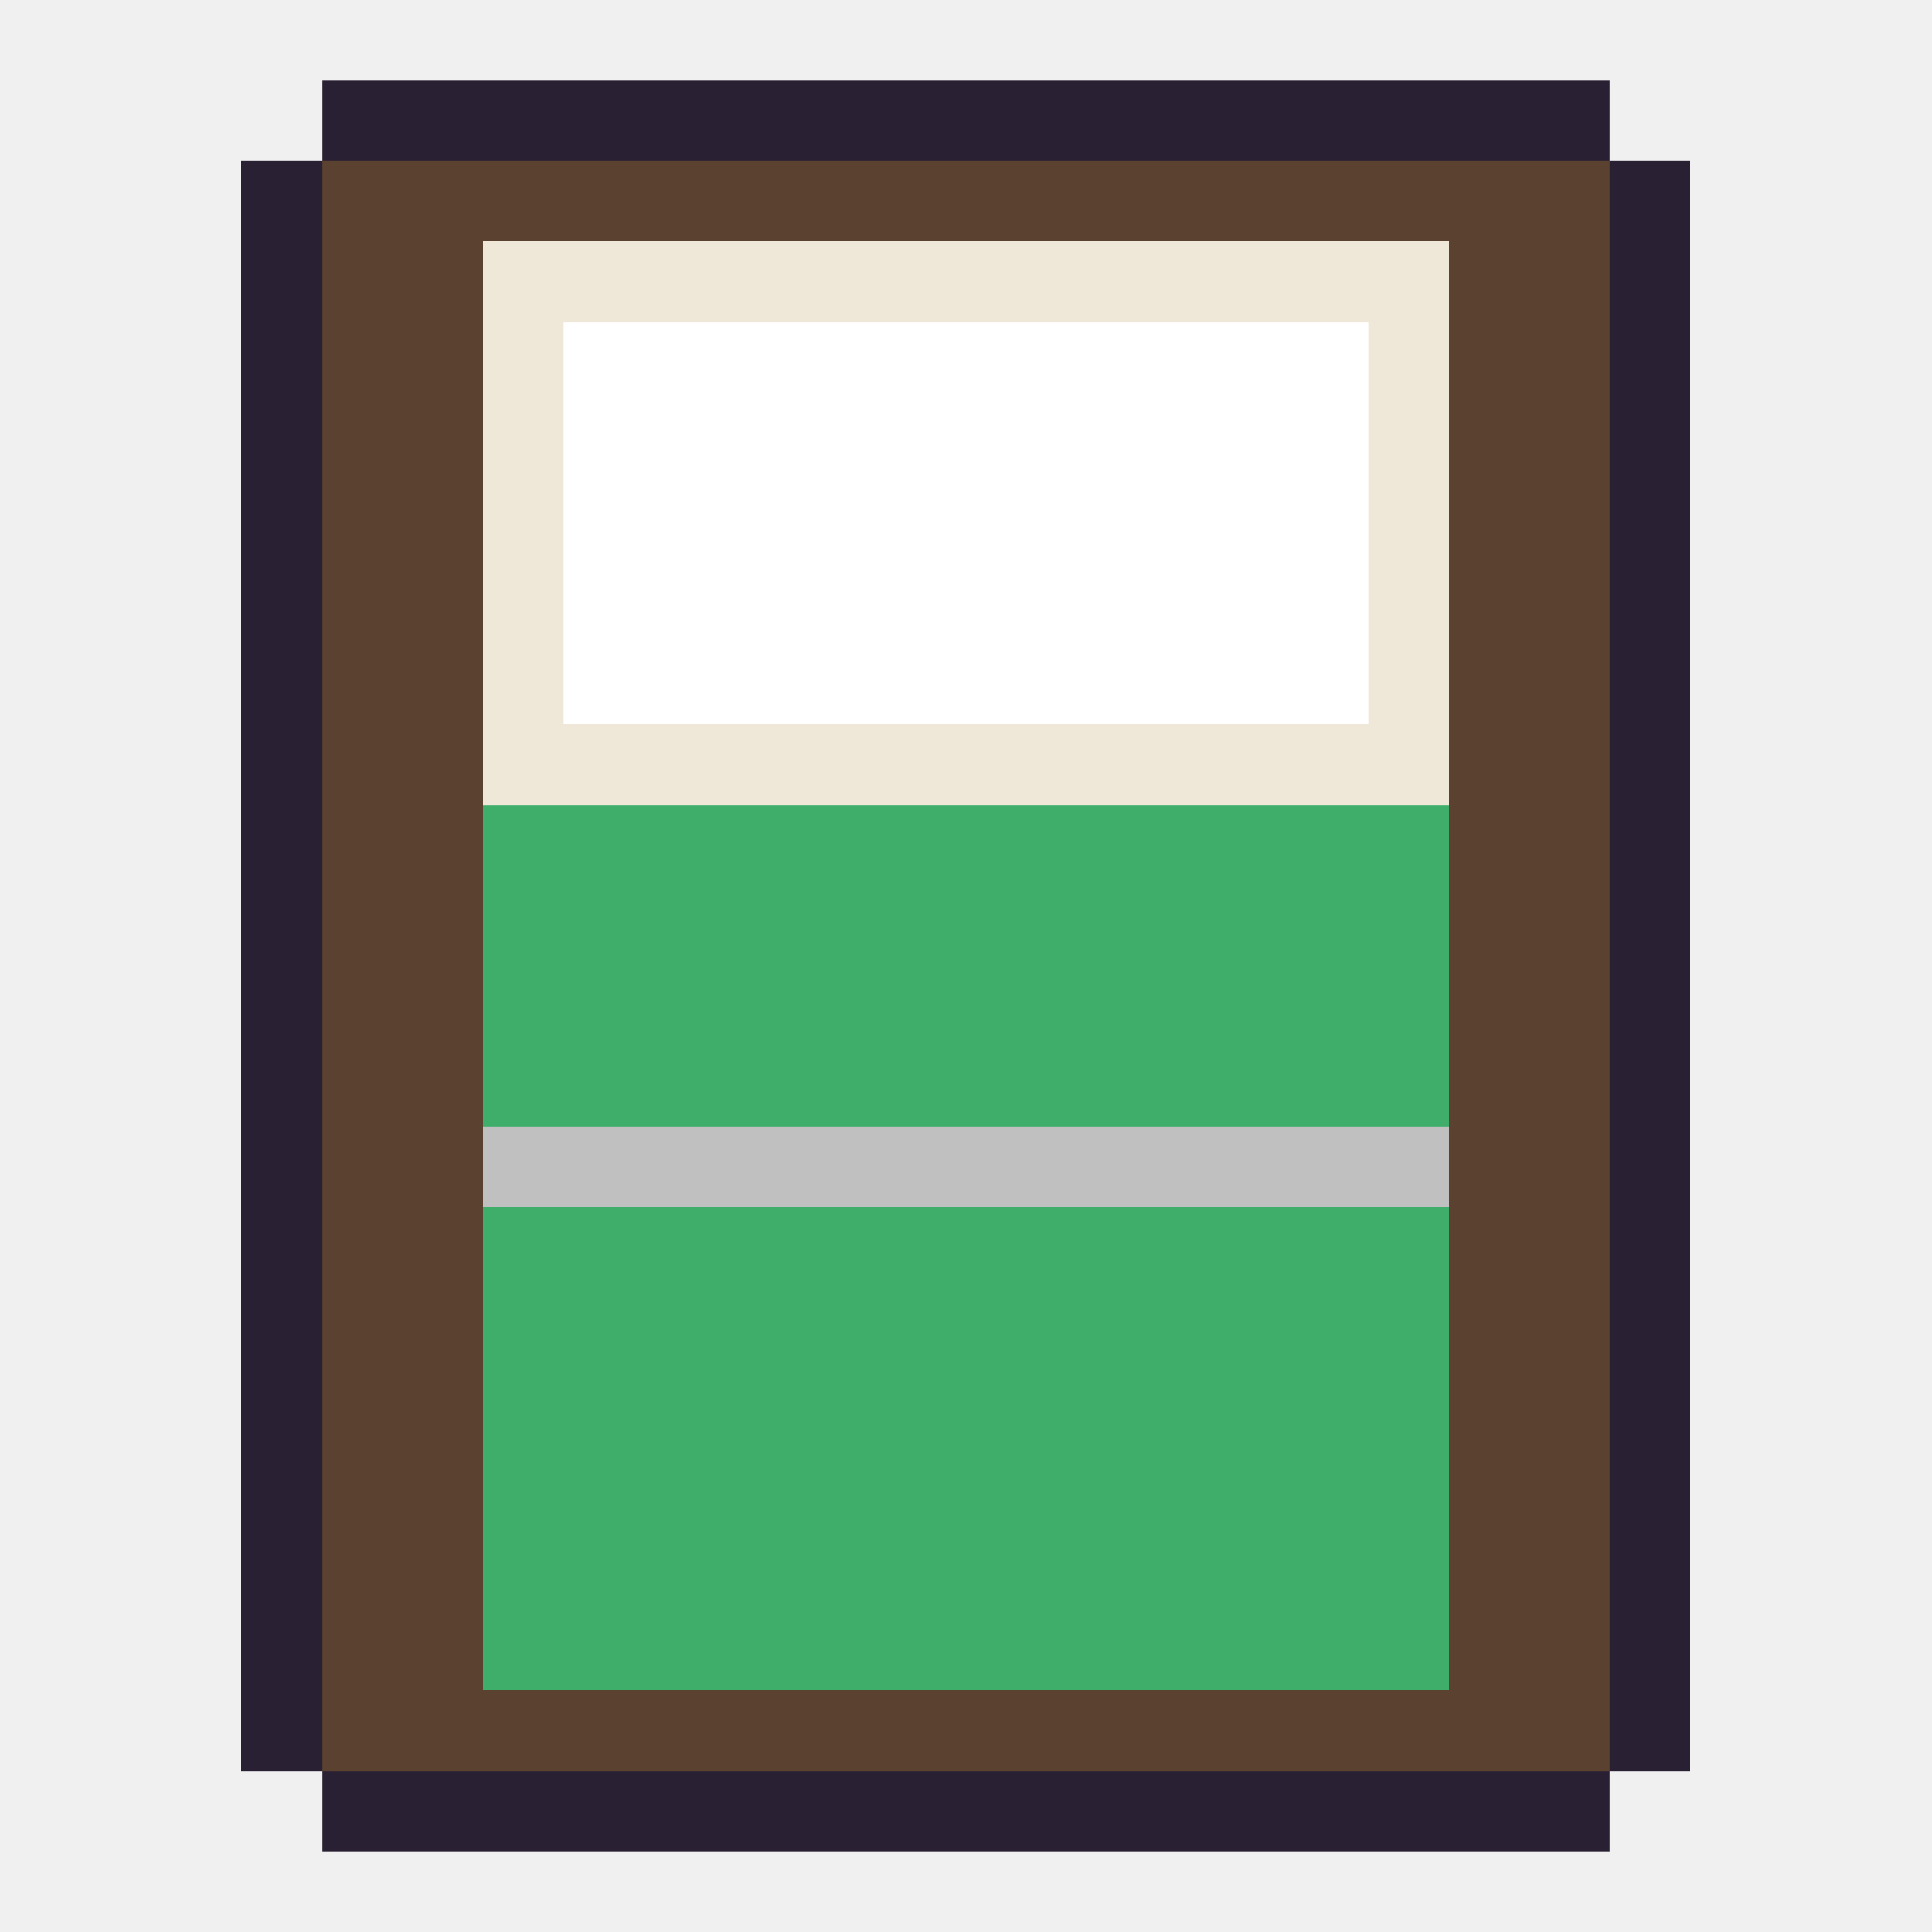
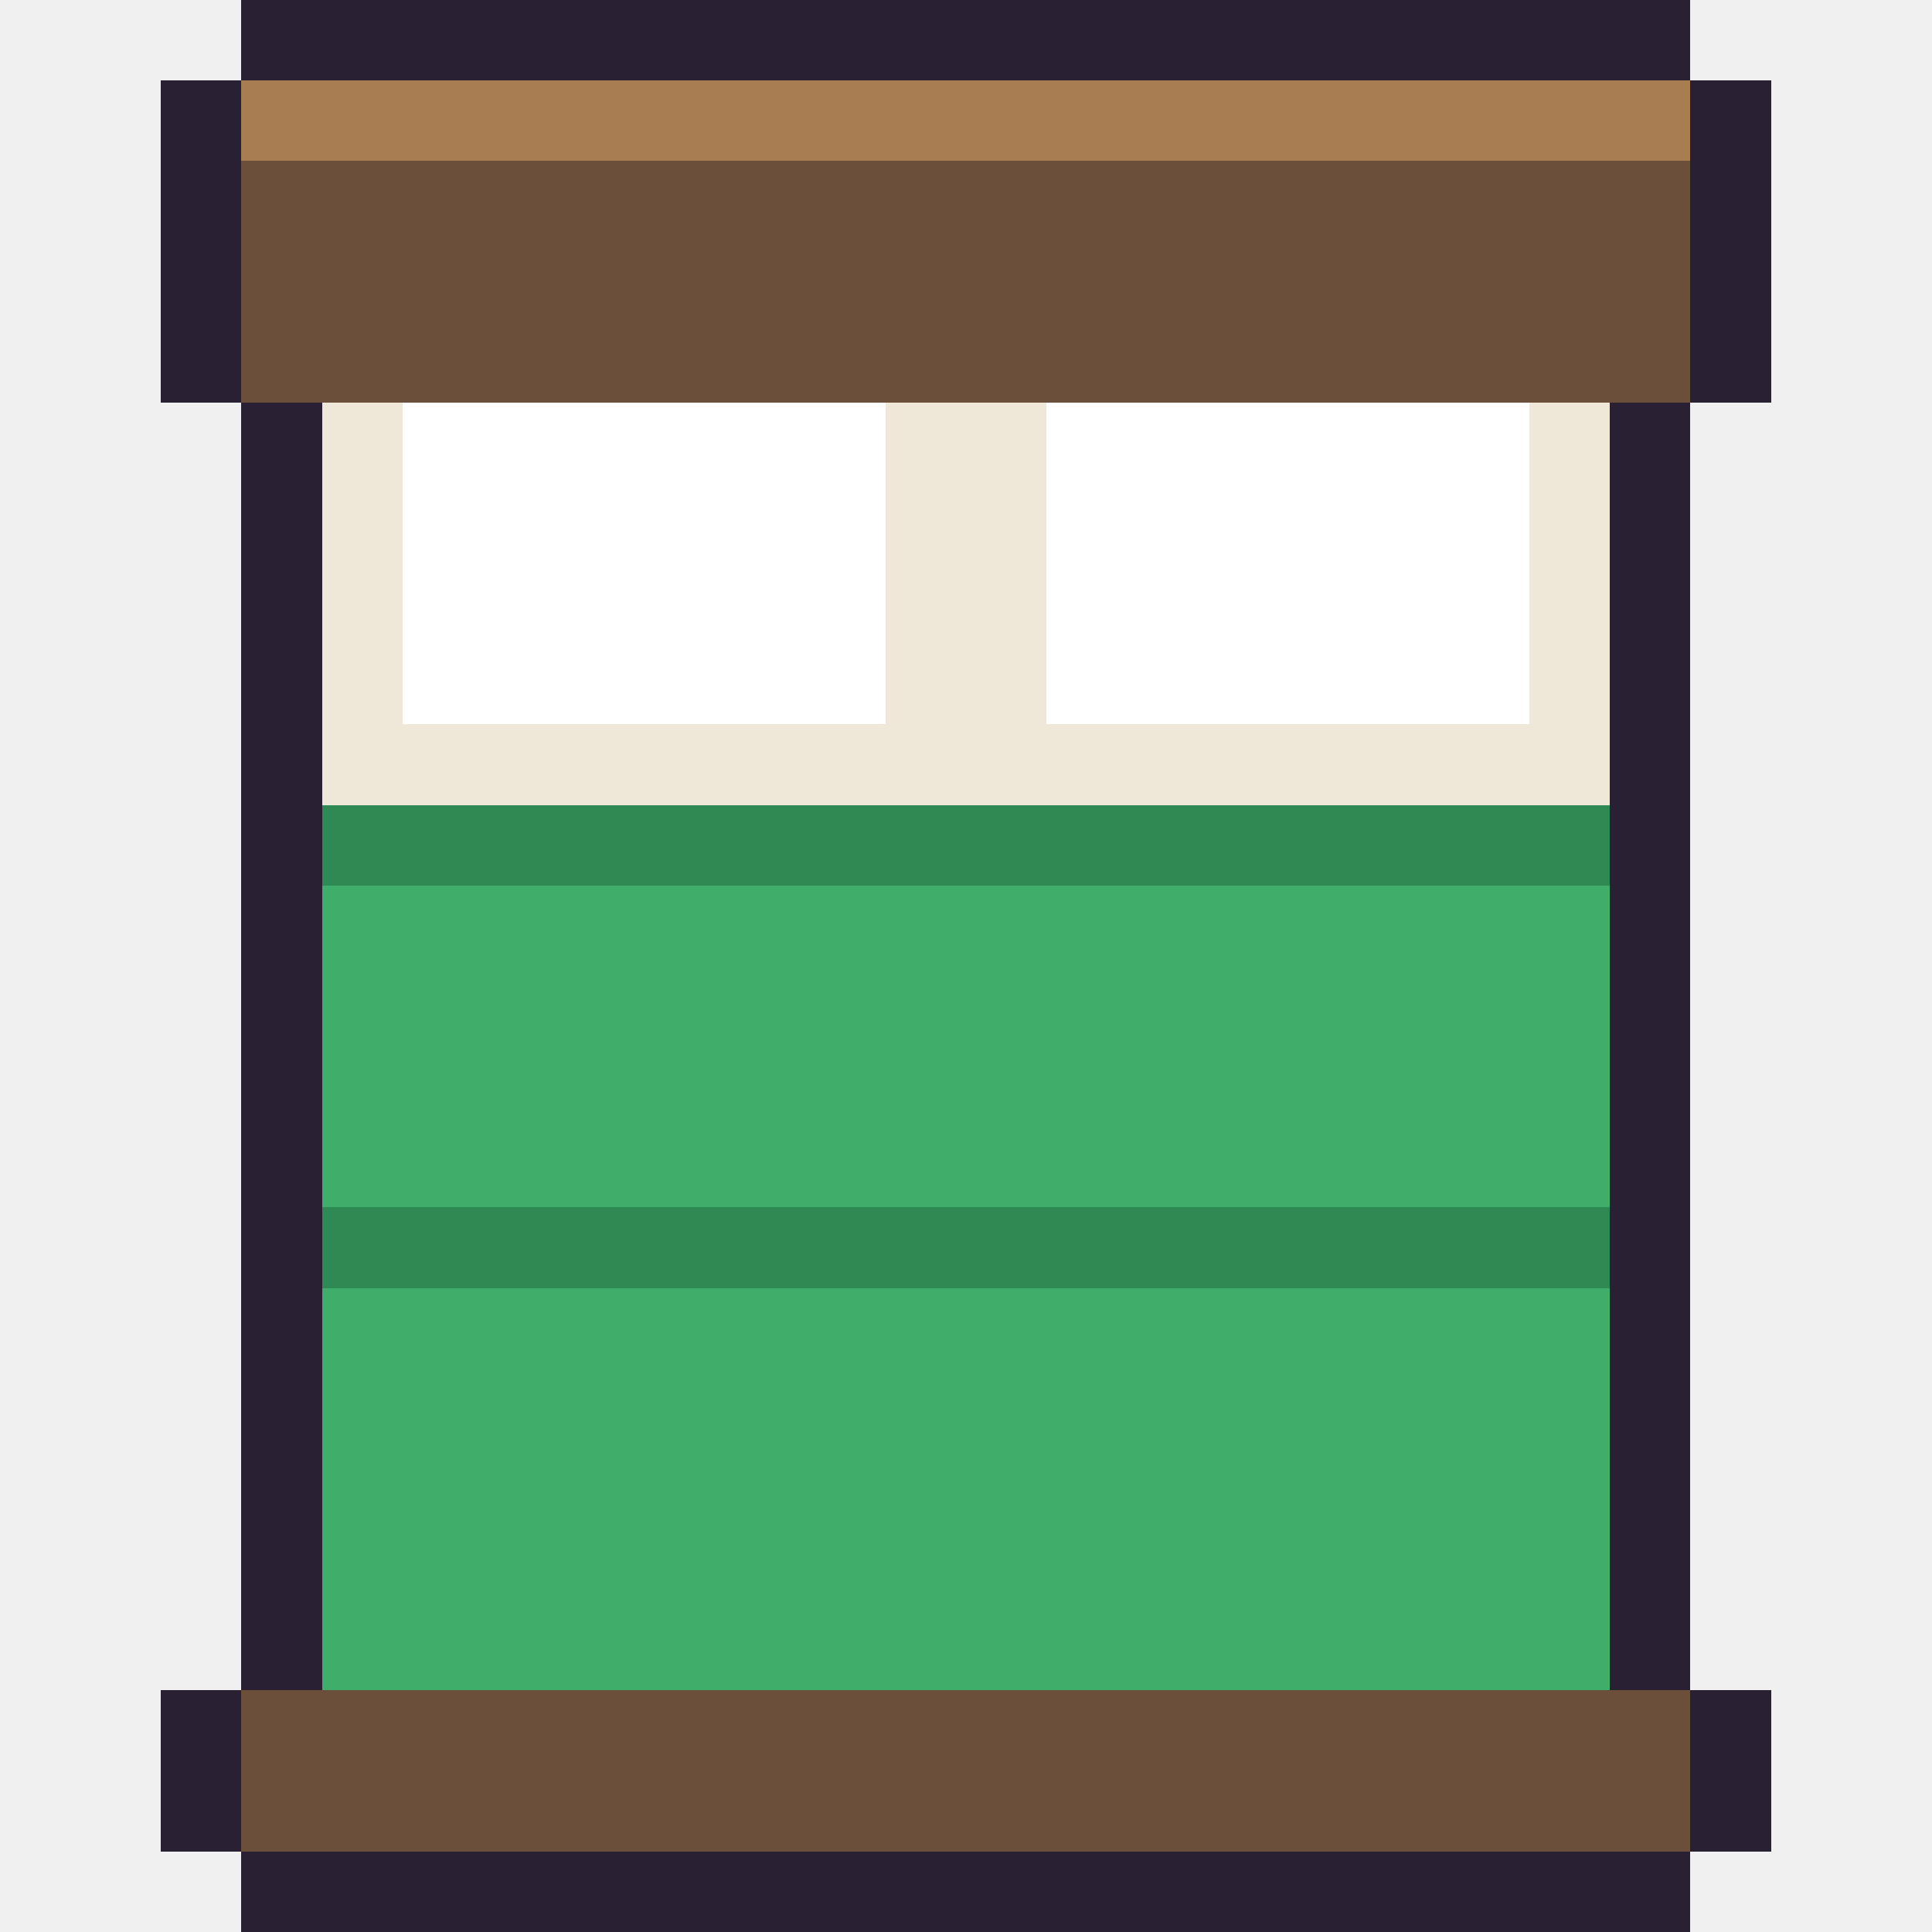
<svg xmlns="http://www.w3.org/2000/svg" viewBox="0 0 24 24" shape-rendering="crispEdges">
-   <rect x="4" y="1" width="16" height="1" fill="#2a2033" />
-   <rect x="3" y="2" width="1" height="1" fill="#2a2033" />
-   <rect x="4" y="2" width="16" height="1" fill="#5b4130" />
-   <rect x="20" y="2" width="1" height="1" fill="#2a2033" />
-   <rect x="3" y="3" width="1" height="1" fill="#2a2033" />
-   <rect x="4" y="3" width="2" height="1" fill="#5b4130" />
-   <rect x="6" y="3" width="12" height="1" fill="#efe7d8" />
-   <rect x="18" y="3" width="2" height="1" fill="#5b4130" />
-   <rect x="20" y="3" width="1" height="1" fill="#2a2033" />
-   <rect x="3" y="4" width="1" height="1" fill="#2a2033" />
-   <rect x="4" y="4" width="2" height="1" fill="#5b4130" />
-   <rect x="6" y="4" width="1" height="1" fill="#efe7d8" />
-   <rect x="7" y="4" width="10" height="1" fill="#ffffff" />
-   <rect x="17" y="4" width="1" height="1" fill="#efe7d8" />
-   <rect x="18" y="4" width="2" height="1" fill="#5b4130" />
-   <rect x="20" y="4" width="1" height="1" fill="#2a2033" />
+   <rect x="3" y="0" width="18" height="1" fill="#2a2033" />
+   <rect x="2" y="1" width="1" height="1" fill="#2a2033" />
+   <rect x="3" y="1" width="18" height="1" fill="#a87d52" />
+   <rect x="21" y="1" width="1" height="1" fill="#2a2033" />
+   <rect x="2" y="2" width="1" height="1" fill="#2a2033" />
+   <rect x="3" y="2" width="18" height="1" fill="#6b4f3a" />
+   <rect x="21" y="2" width="1" height="1" fill="#2a2033" />
+   <rect x="2" y="3" width="1" height="1" fill="#2a2033" />
+   <rect x="3" y="3" width="18" height="1" fill="#6b4f3a" />
+   <rect x="21" y="3" width="1" height="1" fill="#2a2033" />
+   <rect x="2" y="4" width="1" height="1" fill="#2a2033" />
+   <rect x="3" y="4" width="18" height="1" fill="#6b4f3a" />
+   <rect x="21" y="4" width="1" height="1" fill="#2a2033" />
  <rect x="3" y="5" width="1" height="1" fill="#2a2033" />
-   <rect x="4" y="5" width="2" height="1" fill="#5b4130" />
-   <rect x="6" y="5" width="1" height="1" fill="#efe7d8" />
-   <rect x="7" y="5" width="10" height="1" fill="#ffffff" />
-   <rect x="17" y="5" width="1" height="1" fill="#efe7d8" />
-   <rect x="18" y="5" width="2" height="1" fill="#5b4130" />
+   <rect x="4" y="5" width="1" height="1" fill="#efe7d8" />
+   <rect x="5" y="5" width="6" height="1" fill="#ffffff" />
+   <rect x="11" y="5" width="2" height="1" fill="#efe7d8" />
+   <rect x="13" y="5" width="6" height="1" fill="#ffffff" />
+   <rect x="19" y="5" width="1" height="1" fill="#efe7d8" />
  <rect x="20" y="5" width="1" height="1" fill="#2a2033" />
  <rect x="3" y="6" width="1" height="1" fill="#2a2033" />
-   <rect x="4" y="6" width="2" height="1" fill="#5b4130" />
-   <rect x="6" y="6" width="1" height="1" fill="#efe7d8" />
-   <rect x="7" y="6" width="10" height="1" fill="#ffffff" />
-   <rect x="17" y="6" width="1" height="1" fill="#efe7d8" />
-   <rect x="18" y="6" width="2" height="1" fill="#5b4130" />
+   <rect x="4" y="6" width="1" height="1" fill="#efe7d8" />
+   <rect x="5" y="6" width="6" height="1" fill="#ffffff" />
+   <rect x="11" y="6" width="2" height="1" fill="#efe7d8" />
+   <rect x="13" y="6" width="6" height="1" fill="#ffffff" />
+   <rect x="19" y="6" width="1" height="1" fill="#efe7d8" />
  <rect x="20" y="6" width="1" height="1" fill="#2a2033" />
  <rect x="3" y="7" width="1" height="1" fill="#2a2033" />
-   <rect x="4" y="7" width="2" height="1" fill="#5b4130" />
-   <rect x="6" y="7" width="1" height="1" fill="#efe7d8" />
-   <rect x="7" y="7" width="10" height="1" fill="#ffffff" />
-   <rect x="17" y="7" width="1" height="1" fill="#efe7d8" />
-   <rect x="18" y="7" width="2" height="1" fill="#5b4130" />
+   <rect x="4" y="7" width="1" height="1" fill="#efe7d8" />
+   <rect x="5" y="7" width="6" height="1" fill="#ffffff" />
+   <rect x="11" y="7" width="2" height="1" fill="#efe7d8" />
+   <rect x="13" y="7" width="6" height="1" fill="#ffffff" />
+   <rect x="19" y="7" width="1" height="1" fill="#efe7d8" />
  <rect x="20" y="7" width="1" height="1" fill="#2a2033" />
  <rect x="3" y="8" width="1" height="1" fill="#2a2033" />
-   <rect x="4" y="8" width="2" height="1" fill="#5b4130" />
-   <rect x="6" y="8" width="1" height="1" fill="#efe7d8" />
-   <rect x="7" y="8" width="10" height="1" fill="#ffffff" />
-   <rect x="17" y="8" width="1" height="1" fill="#efe7d8" />
-   <rect x="18" y="8" width="2" height="1" fill="#5b4130" />
+   <rect x="4" y="8" width="1" height="1" fill="#efe7d8" />
+   <rect x="5" y="8" width="6" height="1" fill="#ffffff" />
+   <rect x="11" y="8" width="2" height="1" fill="#efe7d8" />
+   <rect x="13" y="8" width="6" height="1" fill="#ffffff" />
+   <rect x="19" y="8" width="1" height="1" fill="#efe7d8" />
  <rect x="20" y="8" width="1" height="1" fill="#2a2033" />
  <rect x="3" y="9" width="1" height="1" fill="#2a2033" />
-   <rect x="4" y="9" width="2" height="1" fill="#5b4130" />
-   <rect x="6" y="9" width="12" height="1" fill="#efe7d8" />
-   <rect x="18" y="9" width="2" height="1" fill="#5b4130" />
+   <rect x="4" y="9" width="16" height="1" fill="#efe7d8" />
  <rect x="20" y="9" width="1" height="1" fill="#2a2033" />
  <rect x="3" y="10" width="1" height="1" fill="#2a2033" />
-   <rect x="4" y="10" width="2" height="1" fill="#5b4130" />
-   <rect x="6" y="10" width="12" height="1" fill="#3fae6a" />
-   <rect x="18" y="10" width="2" height="1" fill="#5b4130" />
+   <rect x="4" y="10" width="16" height="1" fill="#2e8a52" />
  <rect x="20" y="10" width="1" height="1" fill="#2a2033" />
  <rect x="3" y="11" width="1" height="1" fill="#2a2033" />
-   <rect x="4" y="11" width="2" height="1" fill="#5b4130" />
-   <rect x="6" y="11" width="12" height="1" fill="#3fae6a" />
-   <rect x="18" y="11" width="2" height="1" fill="#5b4130" />
+   <rect x="4" y="11" width="16" height="1" fill="#3fae6a" />
  <rect x="20" y="11" width="1" height="1" fill="#2a2033" />
  <rect x="3" y="12" width="1" height="1" fill="#2a2033" />
-   <rect x="4" y="12" width="2" height="1" fill="#5b4130" />
-   <rect x="6" y="12" width="12" height="1" fill="#3fae6a" />
-   <rect x="18" y="12" width="2" height="1" fill="#5b4130" />
+   <rect x="4" y="12" width="16" height="1" fill="#3fae6a" />
  <rect x="20" y="12" width="1" height="1" fill="#2a2033" />
  <rect x="3" y="13" width="1" height="1" fill="#2a2033" />
-   <rect x="4" y="13" width="2" height="1" fill="#5b4130" />
-   <rect x="6" y="13" width="12" height="1" fill="#3fae6a" />
-   <rect x="18" y="13" width="2" height="1" fill="#5b4130" />
+   <rect x="4" y="13" width="16" height="1" fill="#3fae6a" />
  <rect x="20" y="13" width="1" height="1" fill="#2a2033" />
  <rect x="3" y="14" width="1" height="1" fill="#2a2033" />
-   <rect x="4" y="14" width="2" height="1" fill="#5b4130" />
-   <rect x="6" y="14" width="12" height="1" fill="#0003" />
-   <rect x="18" y="14" width="2" height="1" fill="#5b4130" />
+   <rect x="4" y="14" width="16" height="1" fill="#3fae6a" />
  <rect x="20" y="14" width="1" height="1" fill="#2a2033" />
  <rect x="3" y="15" width="1" height="1" fill="#2a2033" />
-   <rect x="4" y="15" width="2" height="1" fill="#5b4130" />
-   <rect x="6" y="15" width="12" height="1" fill="#3fae6a" />
-   <rect x="18" y="15" width="2" height="1" fill="#5b4130" />
+   <rect x="4" y="15" width="16" height="1" fill="#2e8a52" />
  <rect x="20" y="15" width="1" height="1" fill="#2a2033" />
  <rect x="3" y="16" width="1" height="1" fill="#2a2033" />
-   <rect x="4" y="16" width="2" height="1" fill="#5b4130" />
-   <rect x="6" y="16" width="12" height="1" fill="#3fae6a" />
-   <rect x="18" y="16" width="2" height="1" fill="#5b4130" />
+   <rect x="4" y="16" width="16" height="1" fill="#3fae6a" />
  <rect x="20" y="16" width="1" height="1" fill="#2a2033" />
  <rect x="3" y="17" width="1" height="1" fill="#2a2033" />
-   <rect x="4" y="17" width="2" height="1" fill="#5b4130" />
-   <rect x="6" y="17" width="12" height="1" fill="#3fae6a" />
-   <rect x="18" y="17" width="2" height="1" fill="#5b4130" />
+   <rect x="4" y="17" width="16" height="1" fill="#3fae6a" />
  <rect x="20" y="17" width="1" height="1" fill="#2a2033" />
  <rect x="3" y="18" width="1" height="1" fill="#2a2033" />
-   <rect x="4" y="18" width="2" height="1" fill="#5b4130" />
-   <rect x="6" y="18" width="12" height="1" fill="#3fae6a" />
-   <rect x="18" y="18" width="2" height="1" fill="#5b4130" />
+   <rect x="4" y="18" width="16" height="1" fill="#3fae6a" />
  <rect x="20" y="18" width="1" height="1" fill="#2a2033" />
  <rect x="3" y="19" width="1" height="1" fill="#2a2033" />
-   <rect x="4" y="19" width="2" height="1" fill="#5b4130" />
-   <rect x="6" y="19" width="12" height="1" fill="#3fae6a" />
-   <rect x="18" y="19" width="2" height="1" fill="#5b4130" />
+   <rect x="4" y="19" width="16" height="1" fill="#3fae6a" />
  <rect x="20" y="19" width="1" height="1" fill="#2a2033" />
  <rect x="3" y="20" width="1" height="1" fill="#2a2033" />
-   <rect x="4" y="20" width="2" height="1" fill="#5b4130" />
-   <rect x="6" y="20" width="12" height="1" fill="#3fae6a" />
-   <rect x="18" y="20" width="2" height="1" fill="#5b4130" />
+   <rect x="4" y="20" width="16" height="1" fill="#3fae6a" />
  <rect x="20" y="20" width="1" height="1" fill="#2a2033" />
-   <rect x="3" y="21" width="1" height="1" fill="#2a2033" />
-   <rect x="4" y="21" width="16" height="1" fill="#5b4130" />
-   <rect x="20" y="21" width="1" height="1" fill="#2a2033" />
-   <rect x="4" y="22" width="16" height="1" fill="#2a2033" />
+   <rect x="2" y="21" width="1" height="1" fill="#2a2033" />
+   <rect x="3" y="21" width="18" height="1" fill="#6b4f3a" />
+   <rect x="21" y="21" width="1" height="1" fill="#2a2033" />
+   <rect x="2" y="22" width="1" height="1" fill="#2a2033" />
+   <rect x="3" y="22" width="18" height="1" fill="#6b4f3a" />
+   <rect x="21" y="22" width="1" height="1" fill="#2a2033" />
+   <rect x="3" y="23" width="18" height="1" fill="#2a2033" />
</svg>
